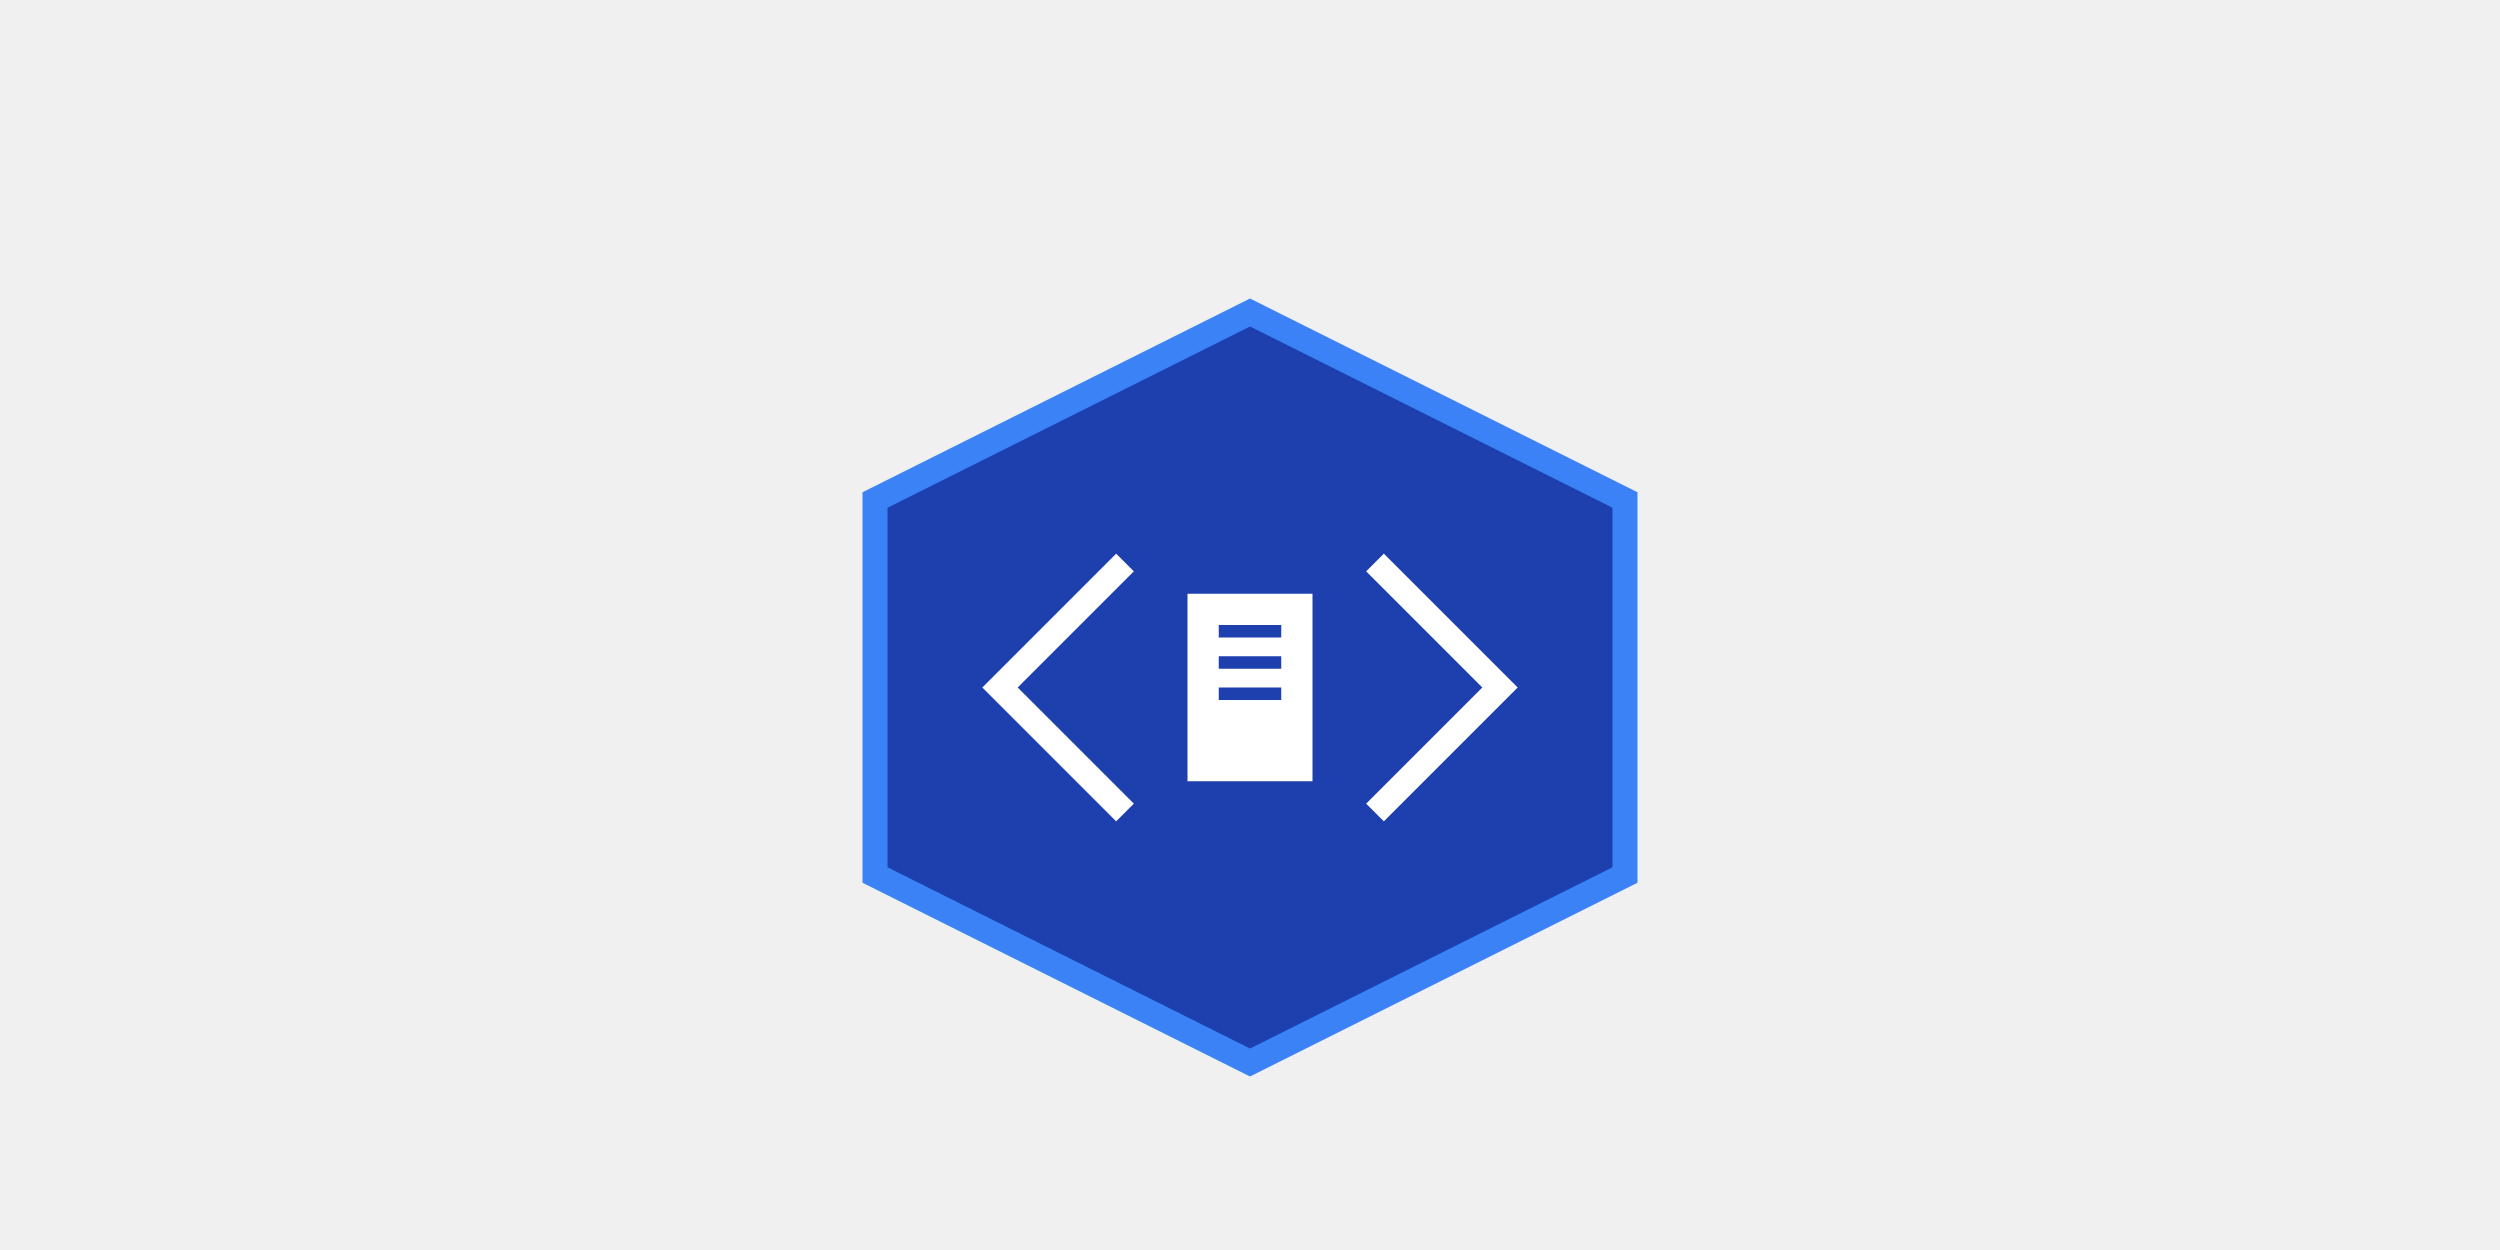
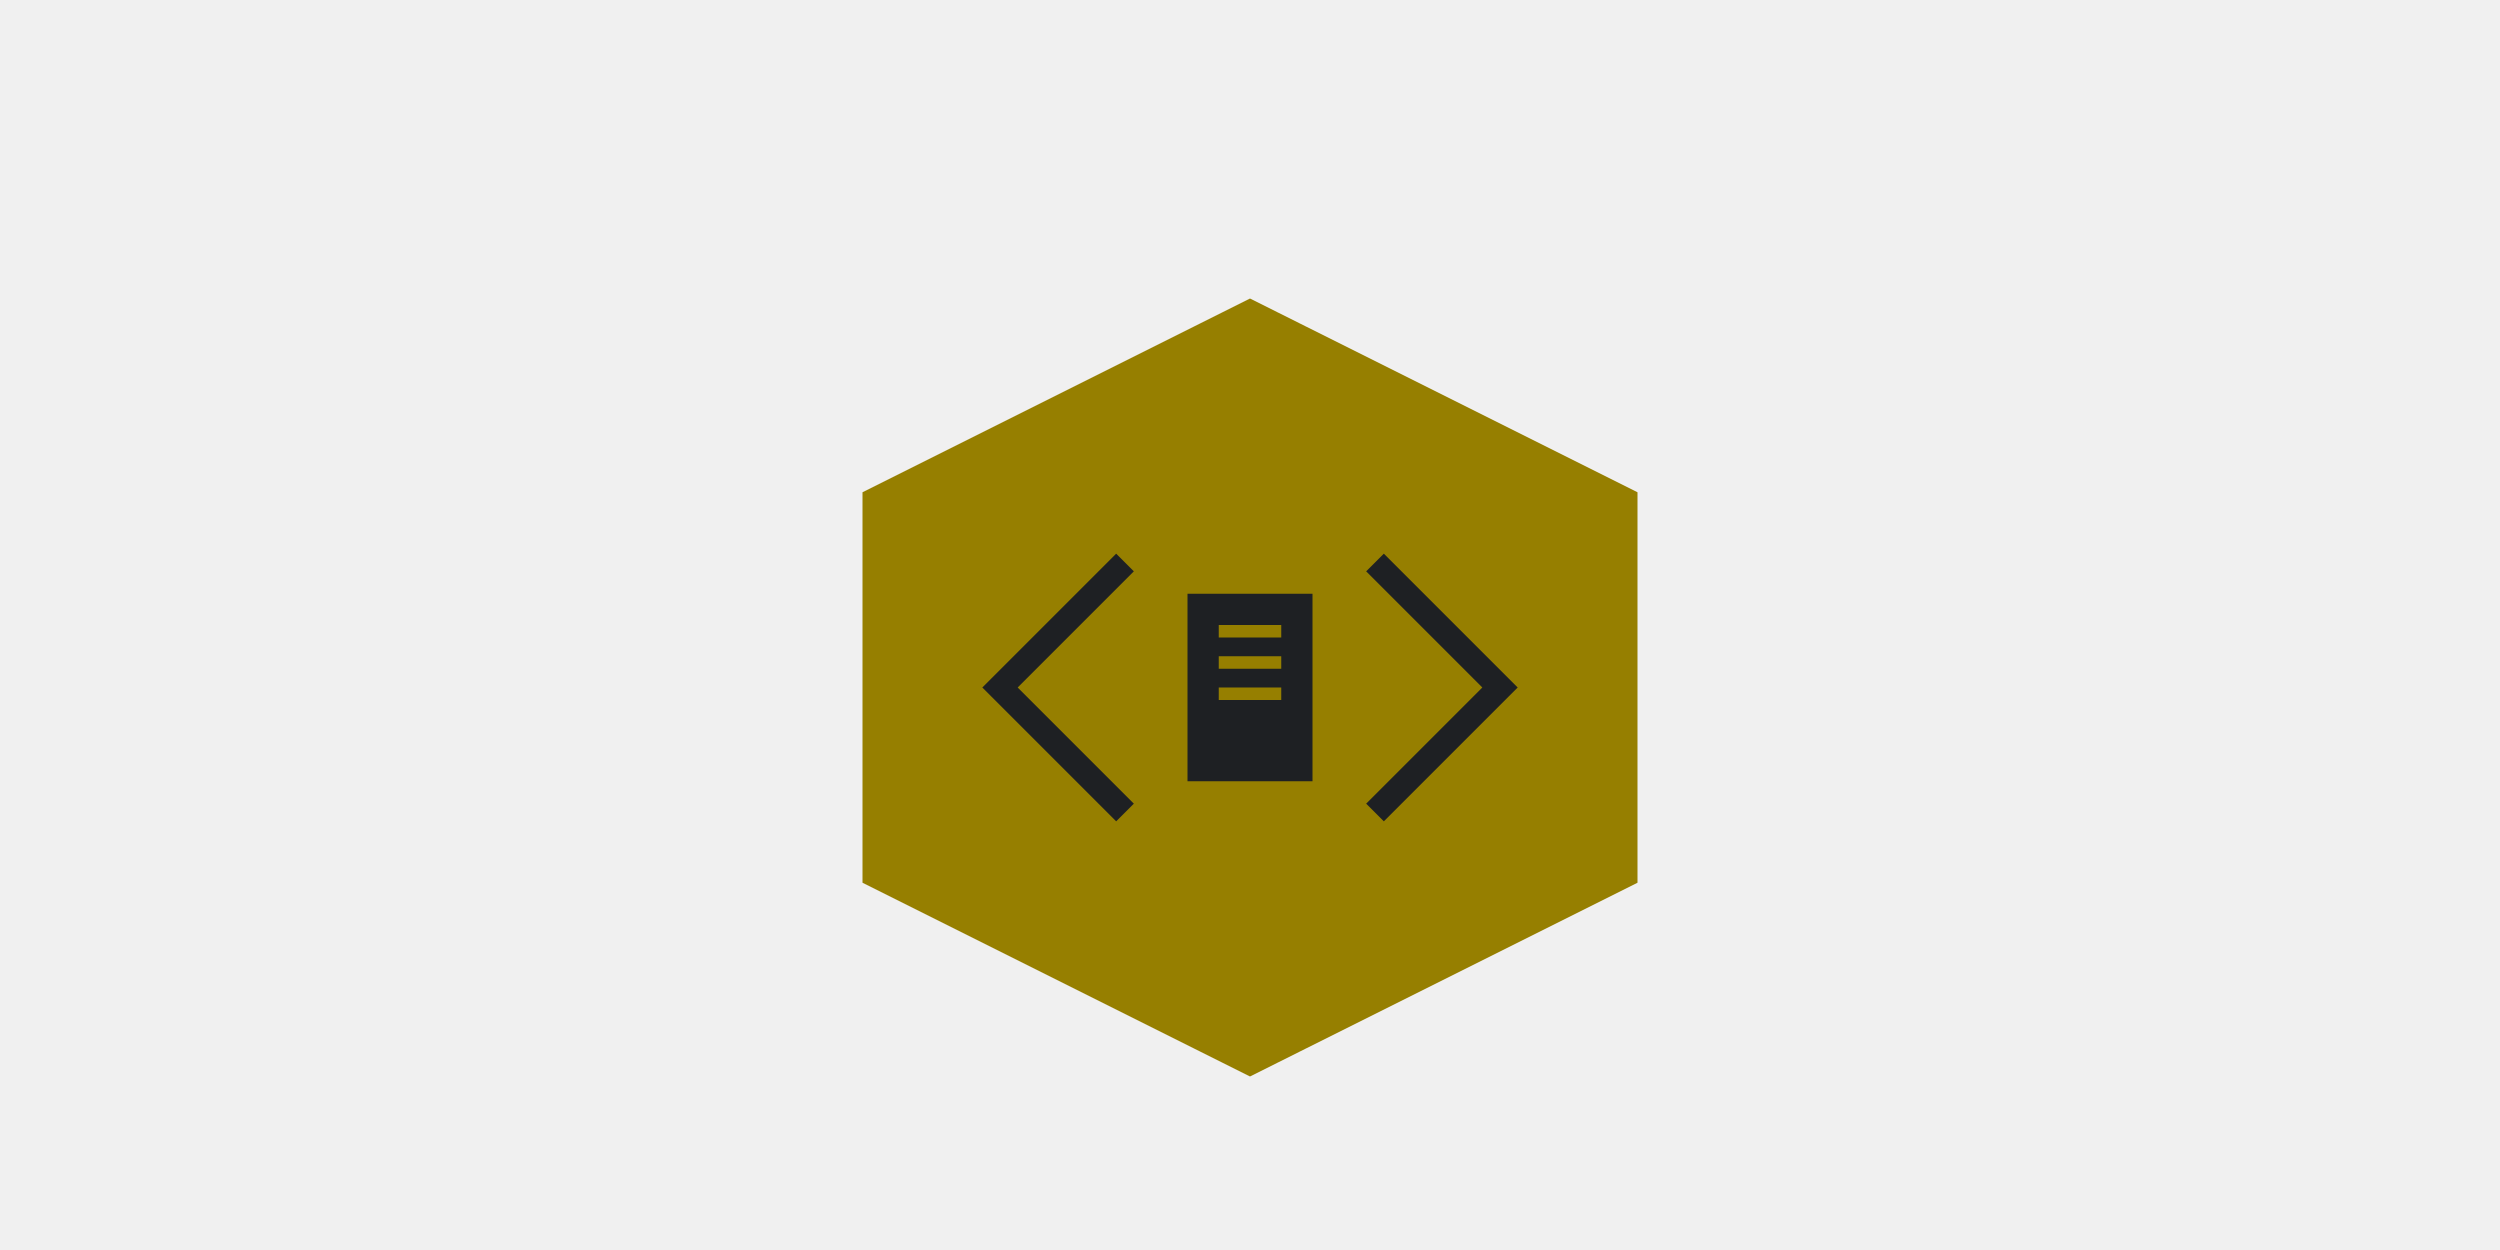
<svg xmlns="http://www.w3.org/2000/svg" viewBox="0 0 400 200">
-   <pattern patternUnits="userSpaceOnUse">
+   <pattern id="grid" patternUnits="userSpaceOnUse">
    <circle cx="15" cy="15" r="1" fill="#e5e7eb" />
    <path d="M15,0 v30 M0,15 h30" stroke="#e5e7eb" stroke-width="0.5" />
  </pattern>
  <rect width="400" height="200" fill="url(#grid)" />
-   <path d="M200,50 L260,80 L260,140 L200,170 L140,140 L140,80 Z" fill="#1e40af" stroke="#3b82f6" stroke-width="4" />
-   <path d="M180,90 L160,110 L180,130" fill="none" stroke="white" stroke-width="4" />
-   <path d="M220,90 L240,110 L220,130" fill="none" stroke="white" stroke-width="4" />
-   <rect x="190" y="95" width="20" height="30" fill="white" />
-   <rect x="195" y="100" width="10" height="2" fill="#1e40af" />
-   <rect x="195" y="105" width="10" height="2" fill="#1e40af" />
-   <rect x="195" y="110" width="10" height="2" fill="#1e40af" />
+   <path d="M200,50 L260,80 L260,140 L200,170 L140,140 L140,80 Z" fill="#967f00" stroke="#967f00" stroke-width="4" />
+   <path d="M180,90 L160,110 L180,130" fill="none" stroke="#1e2023" stroke-width="4" />
+   <path d="M220,90 L240,110 L220,130" fill="none" stroke="#1e2023" stroke-width="4" />
+   <rect x="190" y="95" width="20" height="30" fill="#1e2023" />
+   <rect x="195" y="100" width="10" height="2" fill="#967f00" />
+   <rect x="195" y="105" width="10" height="2" fill="#967f00" />
+   <rect x="195" y="110" width="10" height="2" fill="#967f00" />
</svg>
